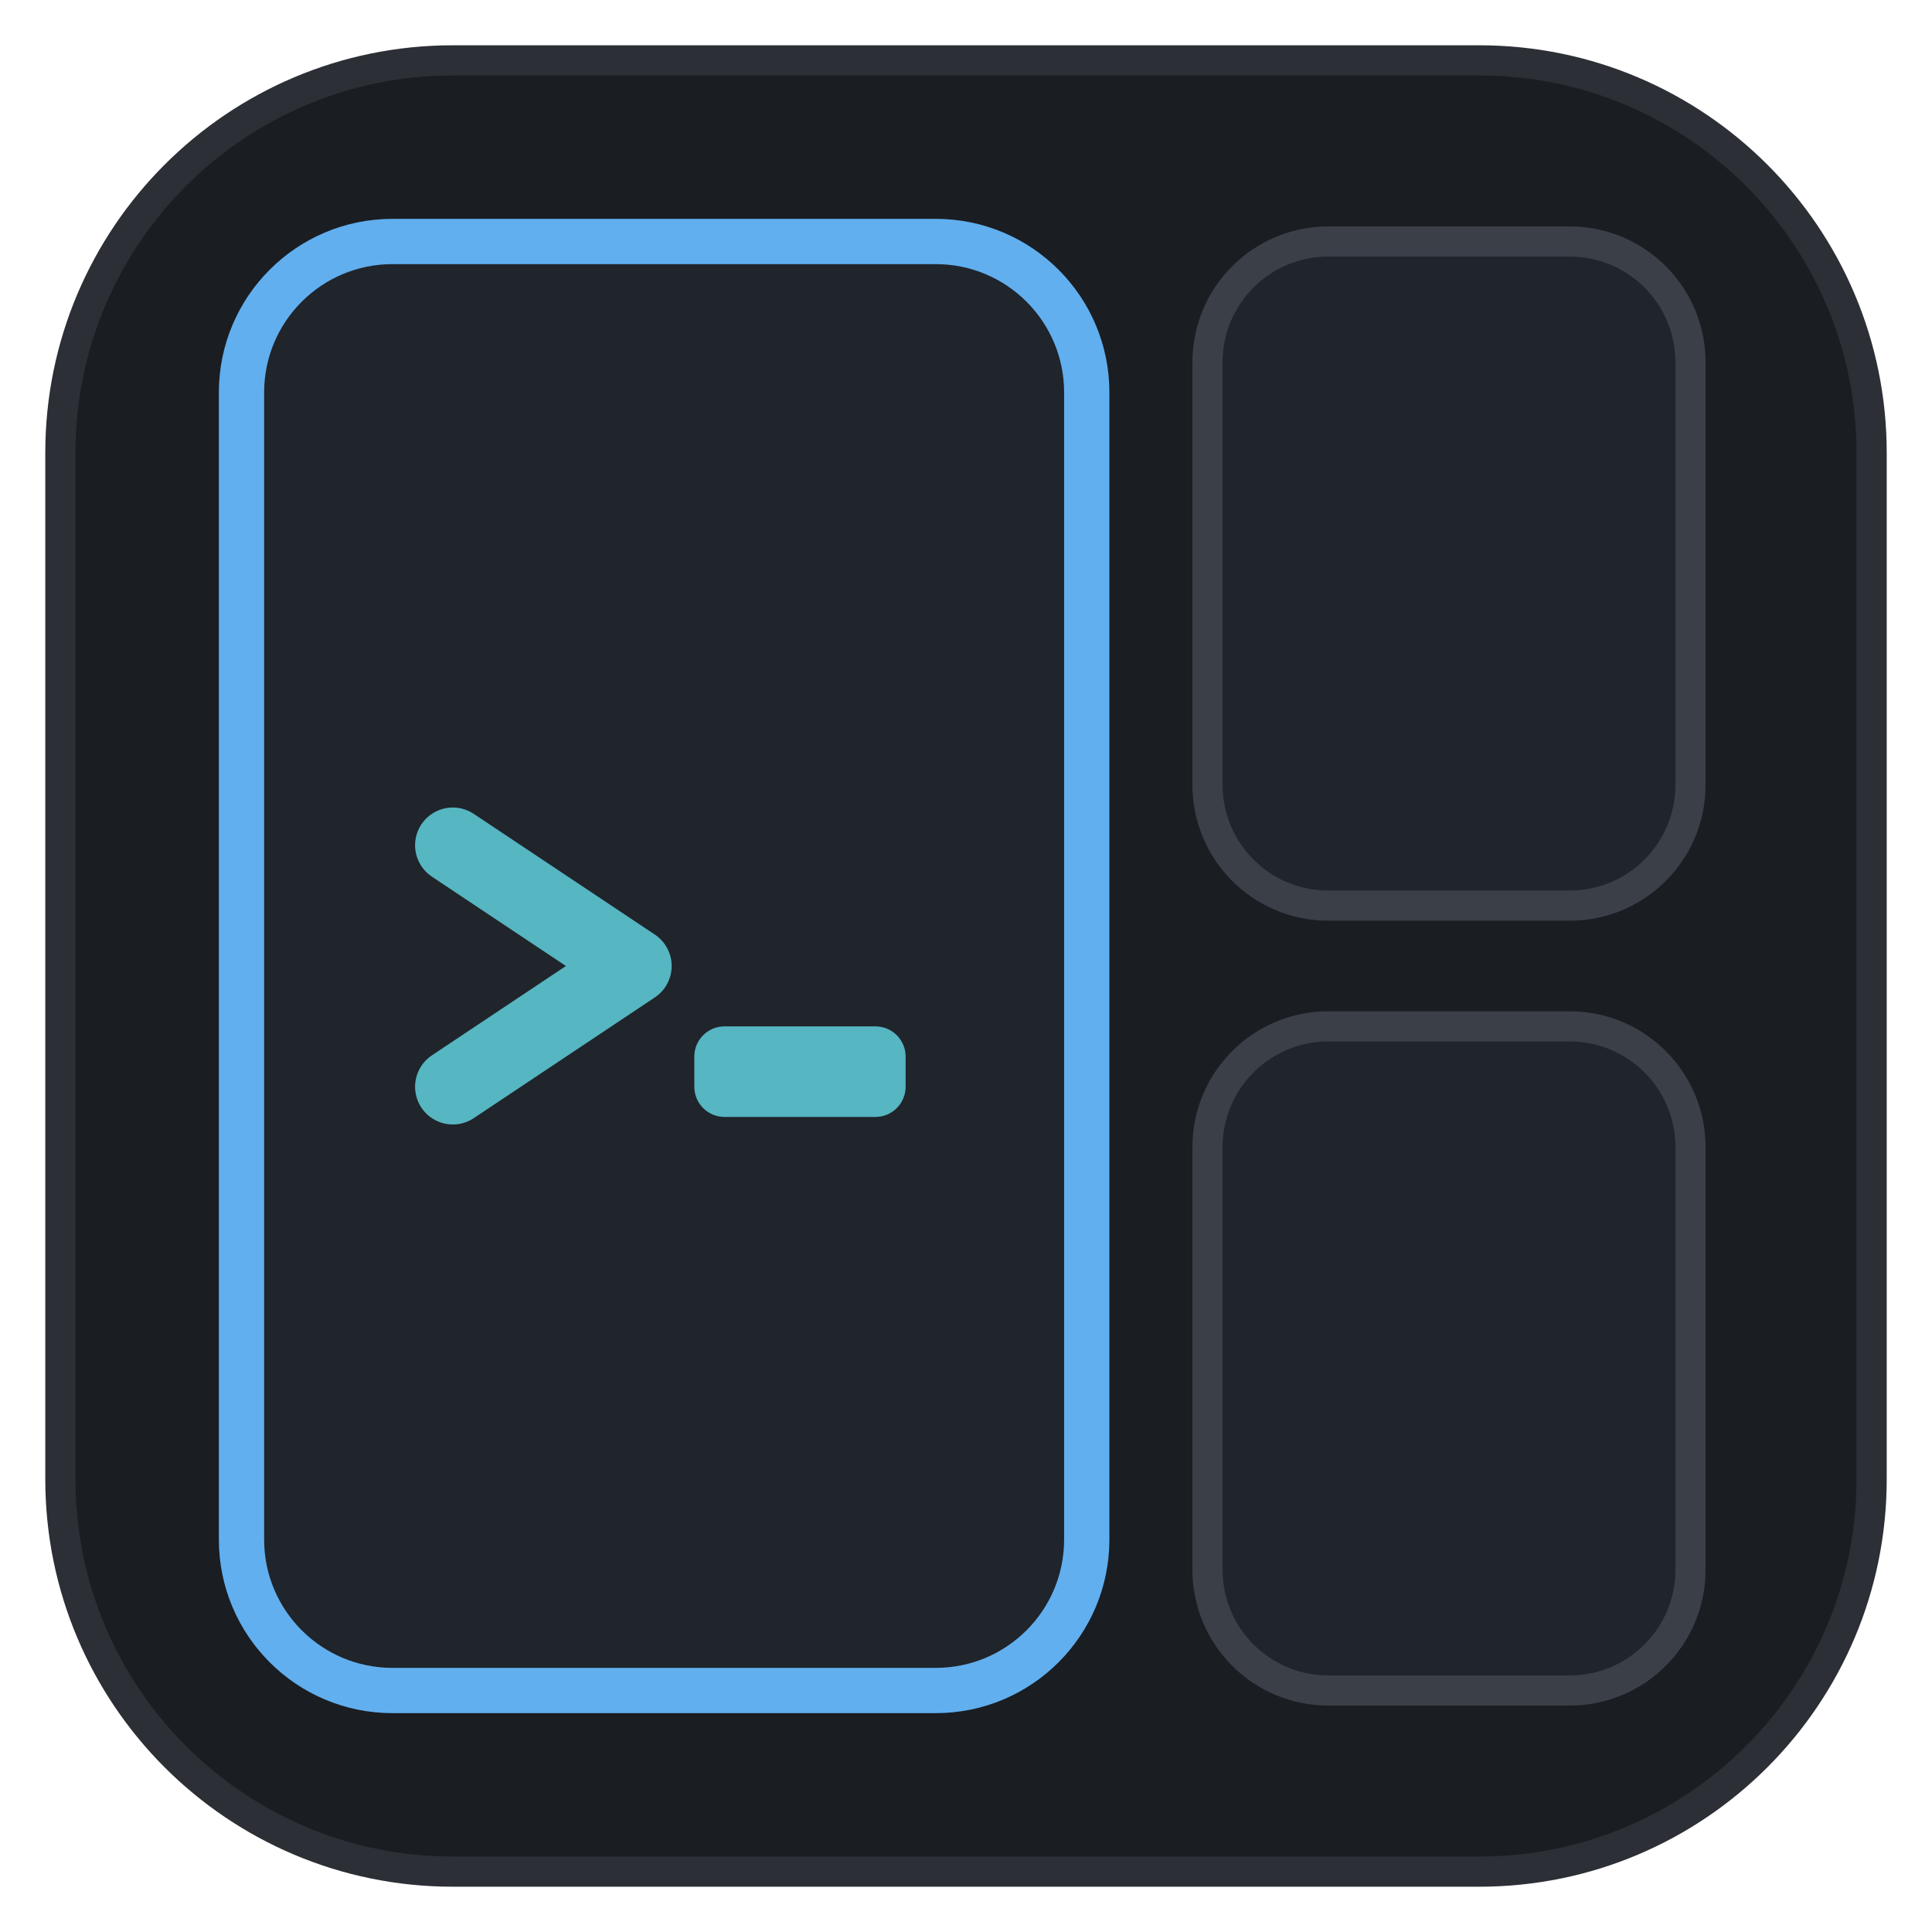
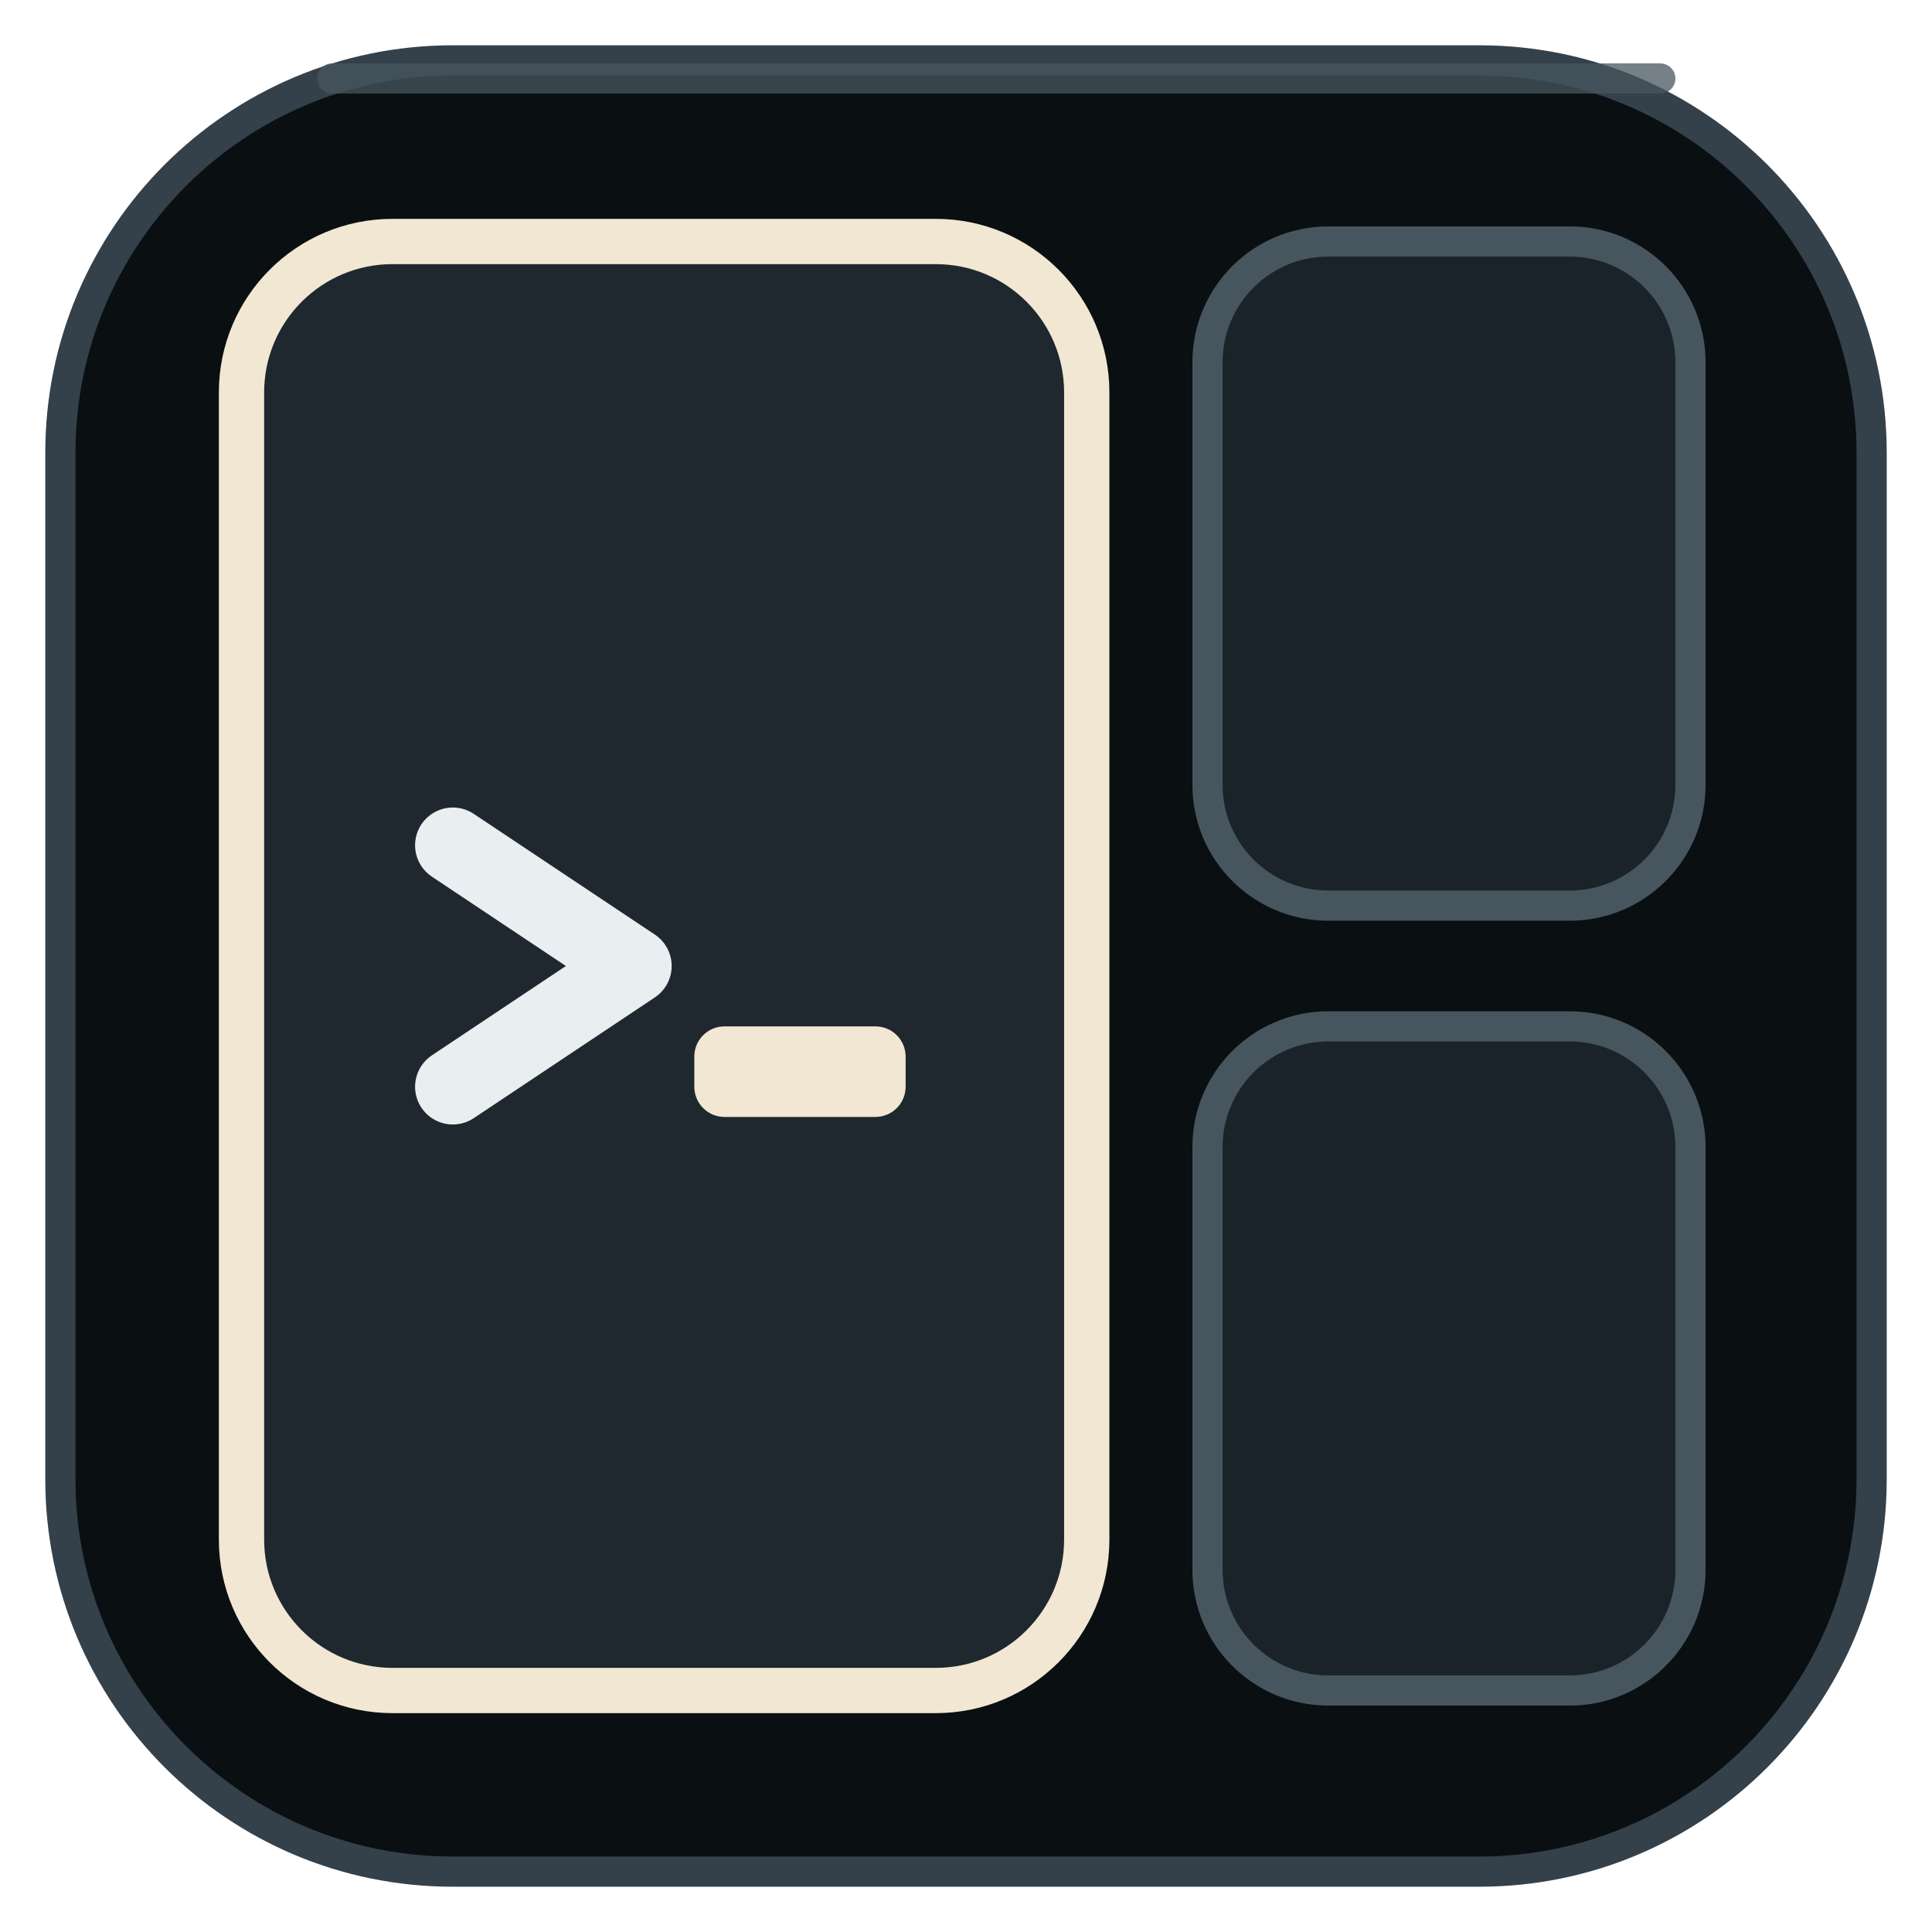
<svg xmlns="http://www.w3.org/2000/svg" viewBox="0 0 128 128" width="128" height="128">
-   <rect x="4" y="4" width="120" height="120" rx="26" fill="#1a1d22" stroke="#2c2f36" stroke-width="2" />
-   <rect x="16" y="16" width="56" height="96" rx="10" fill="#20242b" stroke="#61afef" stroke-width="3" />
-   <rect x="80" y="16" width="32" height="44" rx="8" fill="#20242b" stroke="#3a3f48" stroke-width="2" />
-   <rect x="80" y="68" width="32" height="44" rx="8" fill="#20242b" stroke="#3a3f48" stroke-width="2" />
-   <path d="M30 56 L42 64 L30 72" fill="none" stroke="#56b6c2" stroke-width="5" stroke-linecap="round" stroke-linejoin="round" />
-   <rect x="46" y="68" width="14" height="6" rx="2" fill="#56b6c2" />
+   <rect x="4" y="4" width="120" height="120" rx="26" fill="#0a0f12" stroke="#34404a" stroke-width="2" />
+   <path d="M22 5.2 H110" fill="none" stroke="#47555f" stroke-width="2" stroke-linecap="round" opacity="0.75" />
+   <rect x="16" y="16" width="56" height="96" rx="10" fill="#1f282f" stroke="#f2e7d3" stroke-width="3" />
+   <rect x="80" y="16" width="32" height="44" rx="8" fill="#1a232a" stroke="#47555f" stroke-width="2" />
+   <rect x="80" y="68" width="32" height="44" rx="8" fill="#1a232a" stroke="#47555f" stroke-width="2" />
+   <path d="M30 56 L42 64 L30 72" fill="none" stroke="#e9eef1" stroke-width="5" stroke-linecap="round" stroke-linejoin="round" />
+   <rect x="46" y="68" width="14" height="6" rx="2" fill="#f2e7d3" />
</svg>
